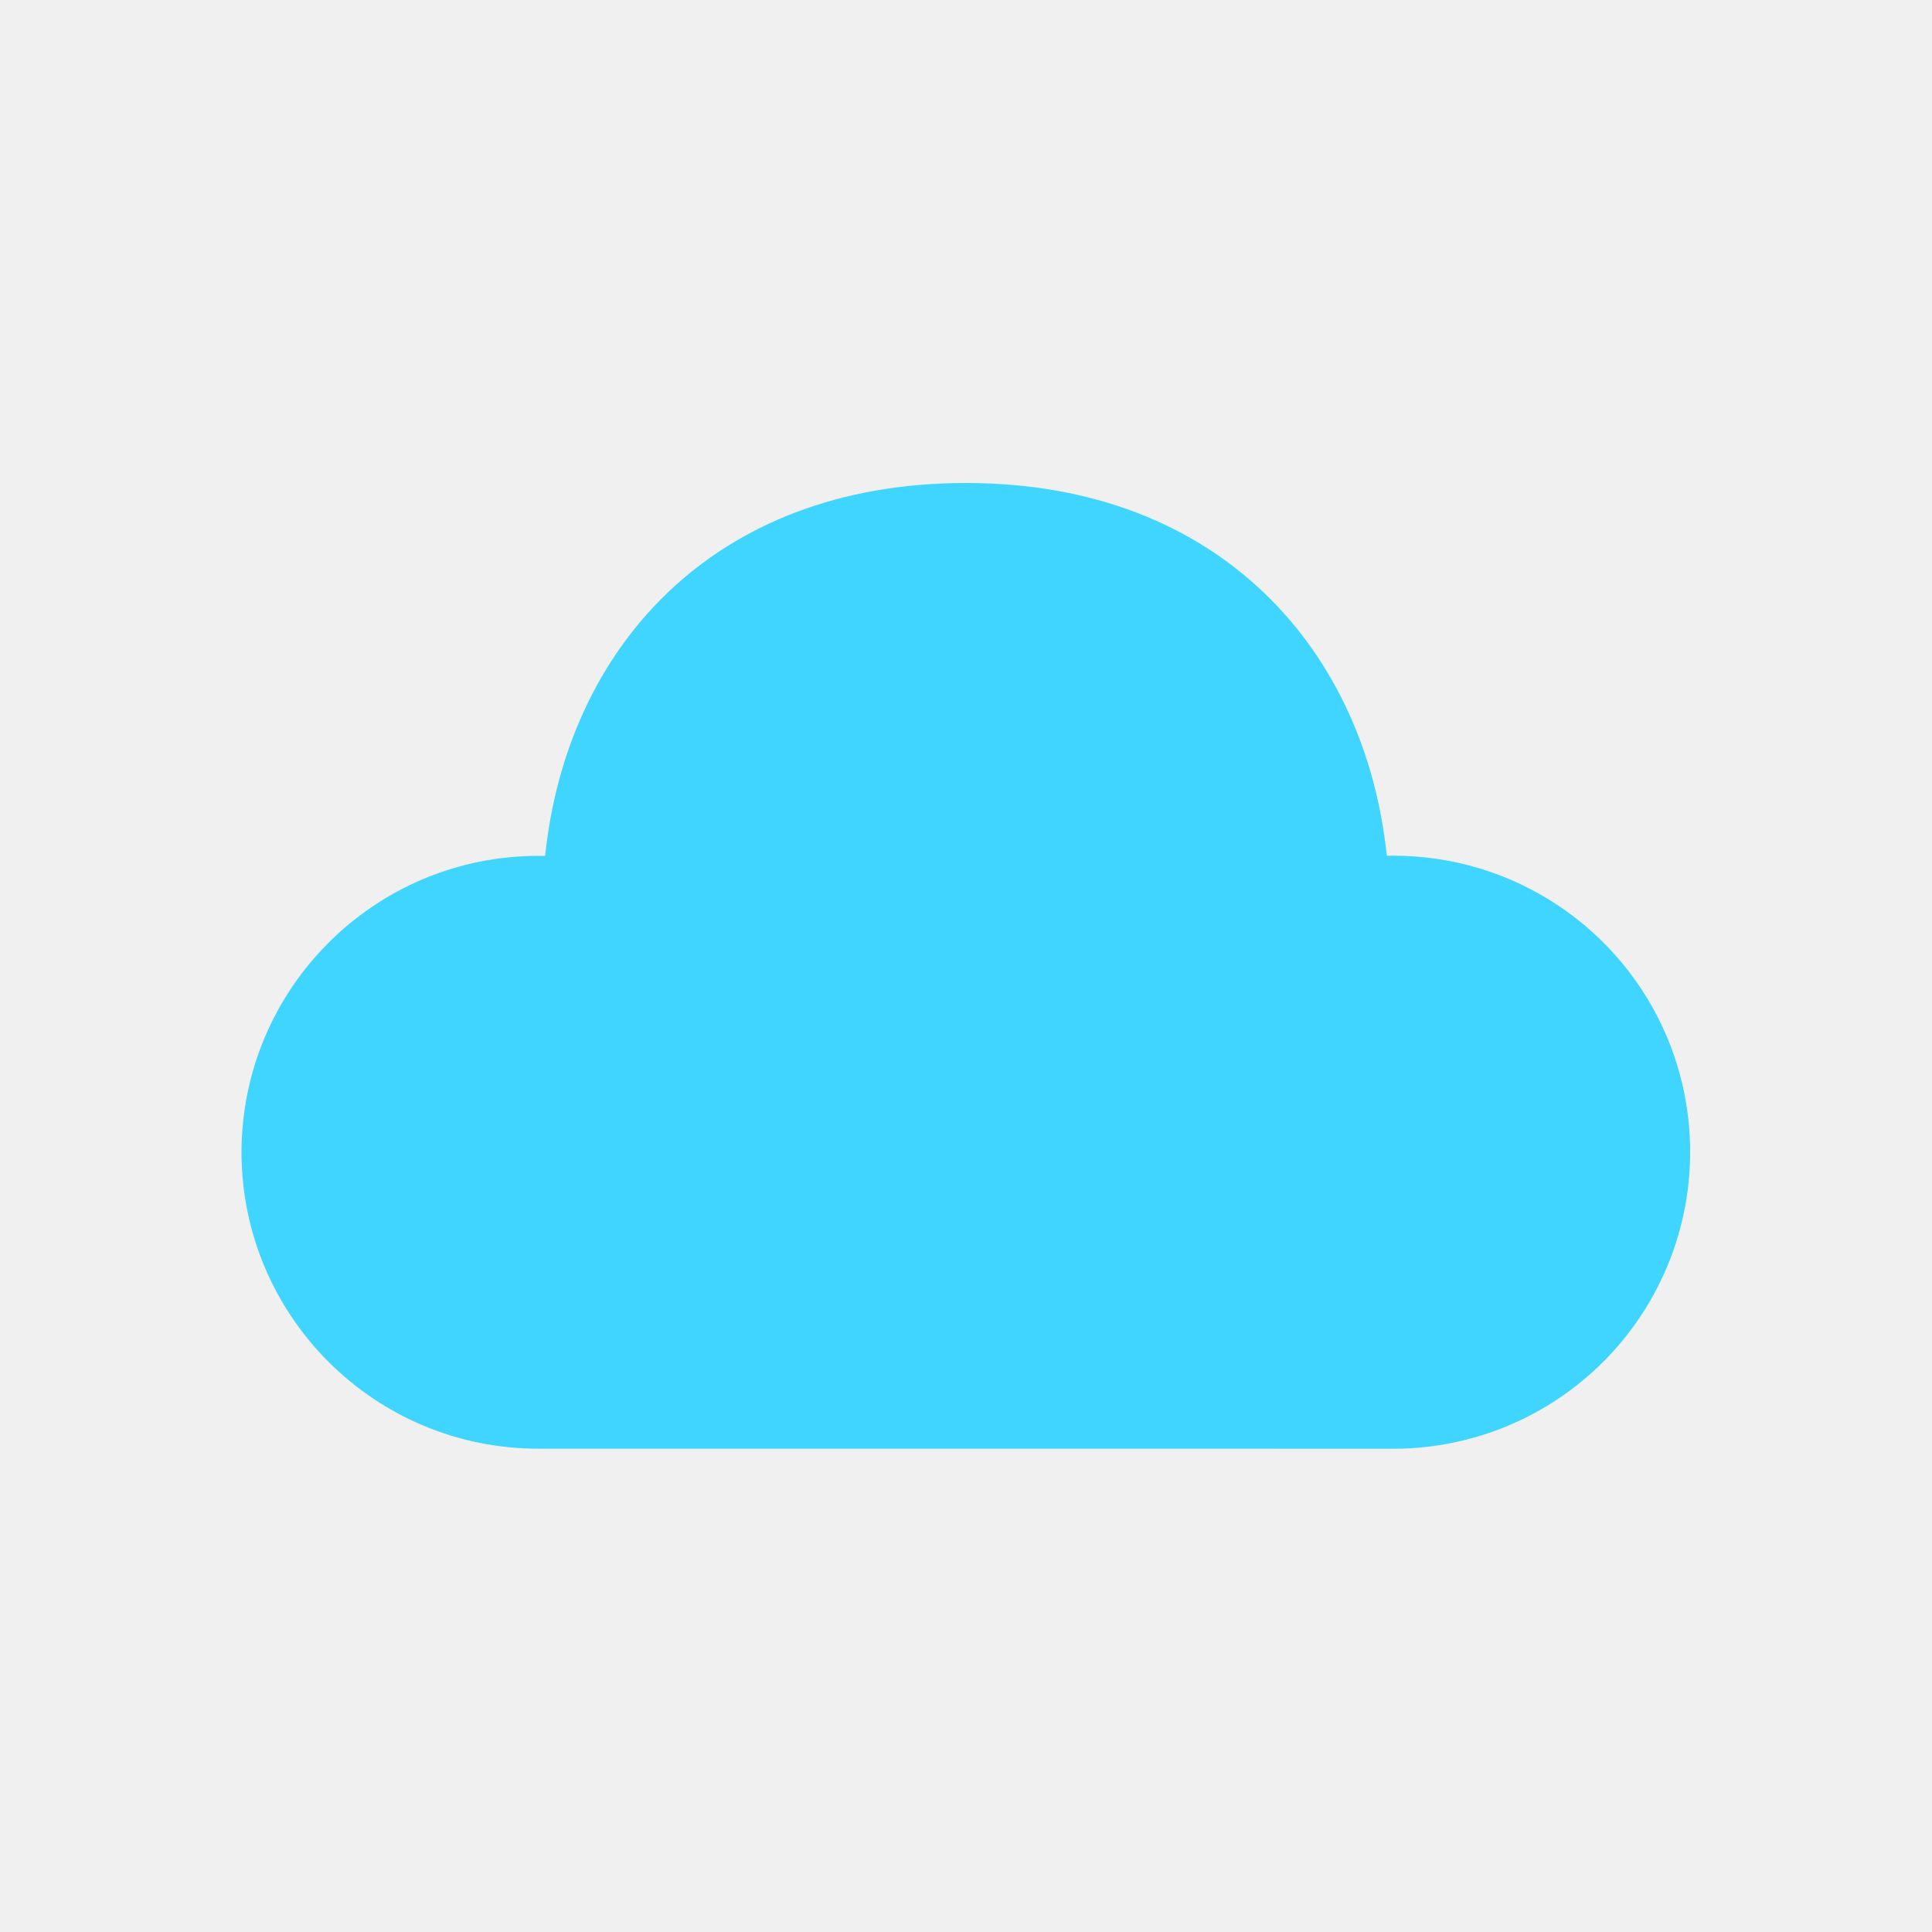
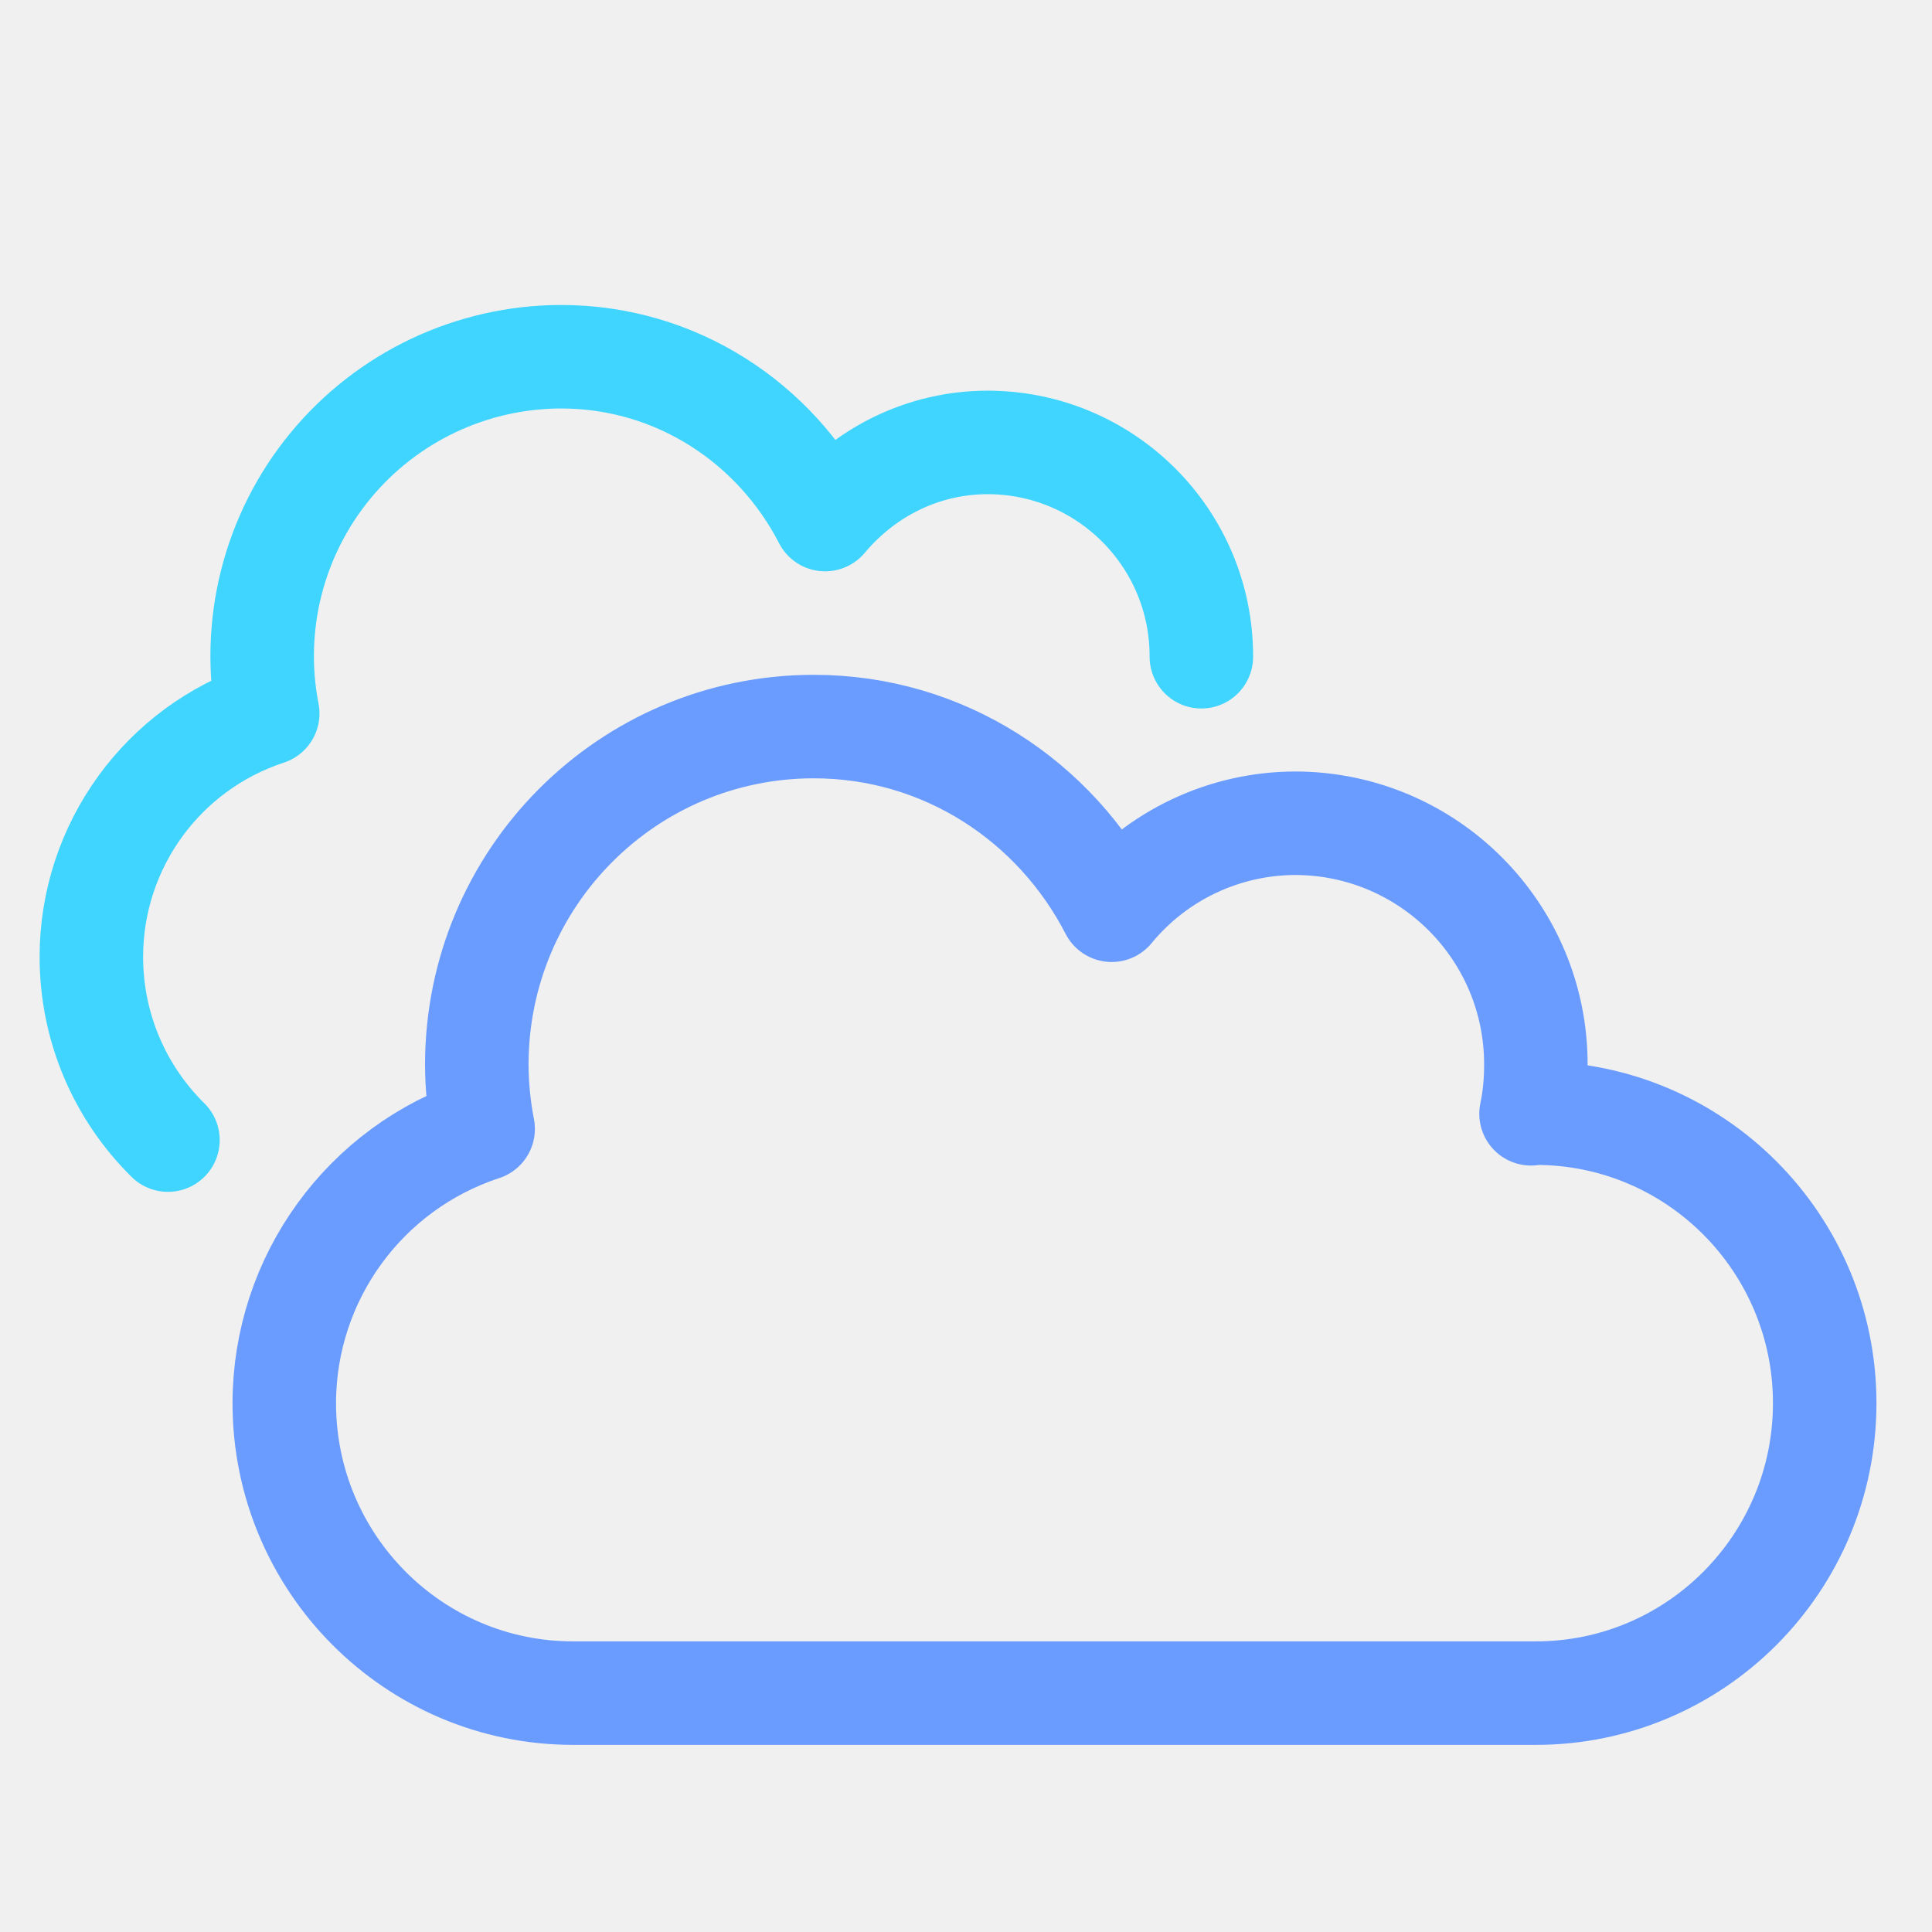
- <svg xmlns="http://www.w3.org/2000/svg" width="24" height="24" fill="none">
-   <path d="M17.227 10.63C16.966 8.098 15.169 6 12 6c-3.168 0-4.964 2.08-5.228 4.632h-.08A3.688 3.688 0 0 0 3 14.314a3.687 3.687 0 0 0 3.693 3.682h8.3l1.732.001h.582a3.687 3.687 0 0 0 3.41-5.094 3.685 3.685 0 0 0-3.41-2.273h-.08Z" fill="#3FD5FE" />
+ <svg xmlns="http://www.w3.org/2000/svg" width="28" height="28" fill="none">
+   <g clip-path="url(#a)" stroke-width="1.5" stroke-linecap="round" stroke-linejoin="round">
+     <path d="M22.189 16.142c.022 0 .044-.009.07-.009 2.31 0 4.186 1.883 4.186 4.203 0 2.32-1.875 4.202-4.186 4.202H8.306c-2.311 0-4.186-1.883-4.186-4.203a4.187 4.187 0 0 1 2.882-3.974 4.996 4.996 0 0 1-.092-.928c0-2.71 2.185-4.903 4.884-4.903 1.888 0 3.506 1.086 4.317 2.662a3.456 3.456 0 0 1 2.66-1.261 3.494 3.494 0 0 1 3.488 3.502c0 .245-.022.481-.07.709Z" stroke="#6A9CFF" />
+     <path d="M17.411 9.518a3.099 3.099 0 0 0-3.094-3.106c-.951 0-1.79.439-2.359 1.118-.719-1.398-2.154-2.36-3.828-2.36a4.338 4.338 0 0 0-4.25 5.17 3.713 3.713 0 0 0-2.556 3.526c0 1.04.424 1.98 1.11 2.657" stroke="#3FD5FE" />
+   </g>
+   <defs>
+     <clipPath id="a">
+       <path fill="#fff" d="M0 0h28v28H0z" />
+     </clipPath>
+   </defs>
</svg>
